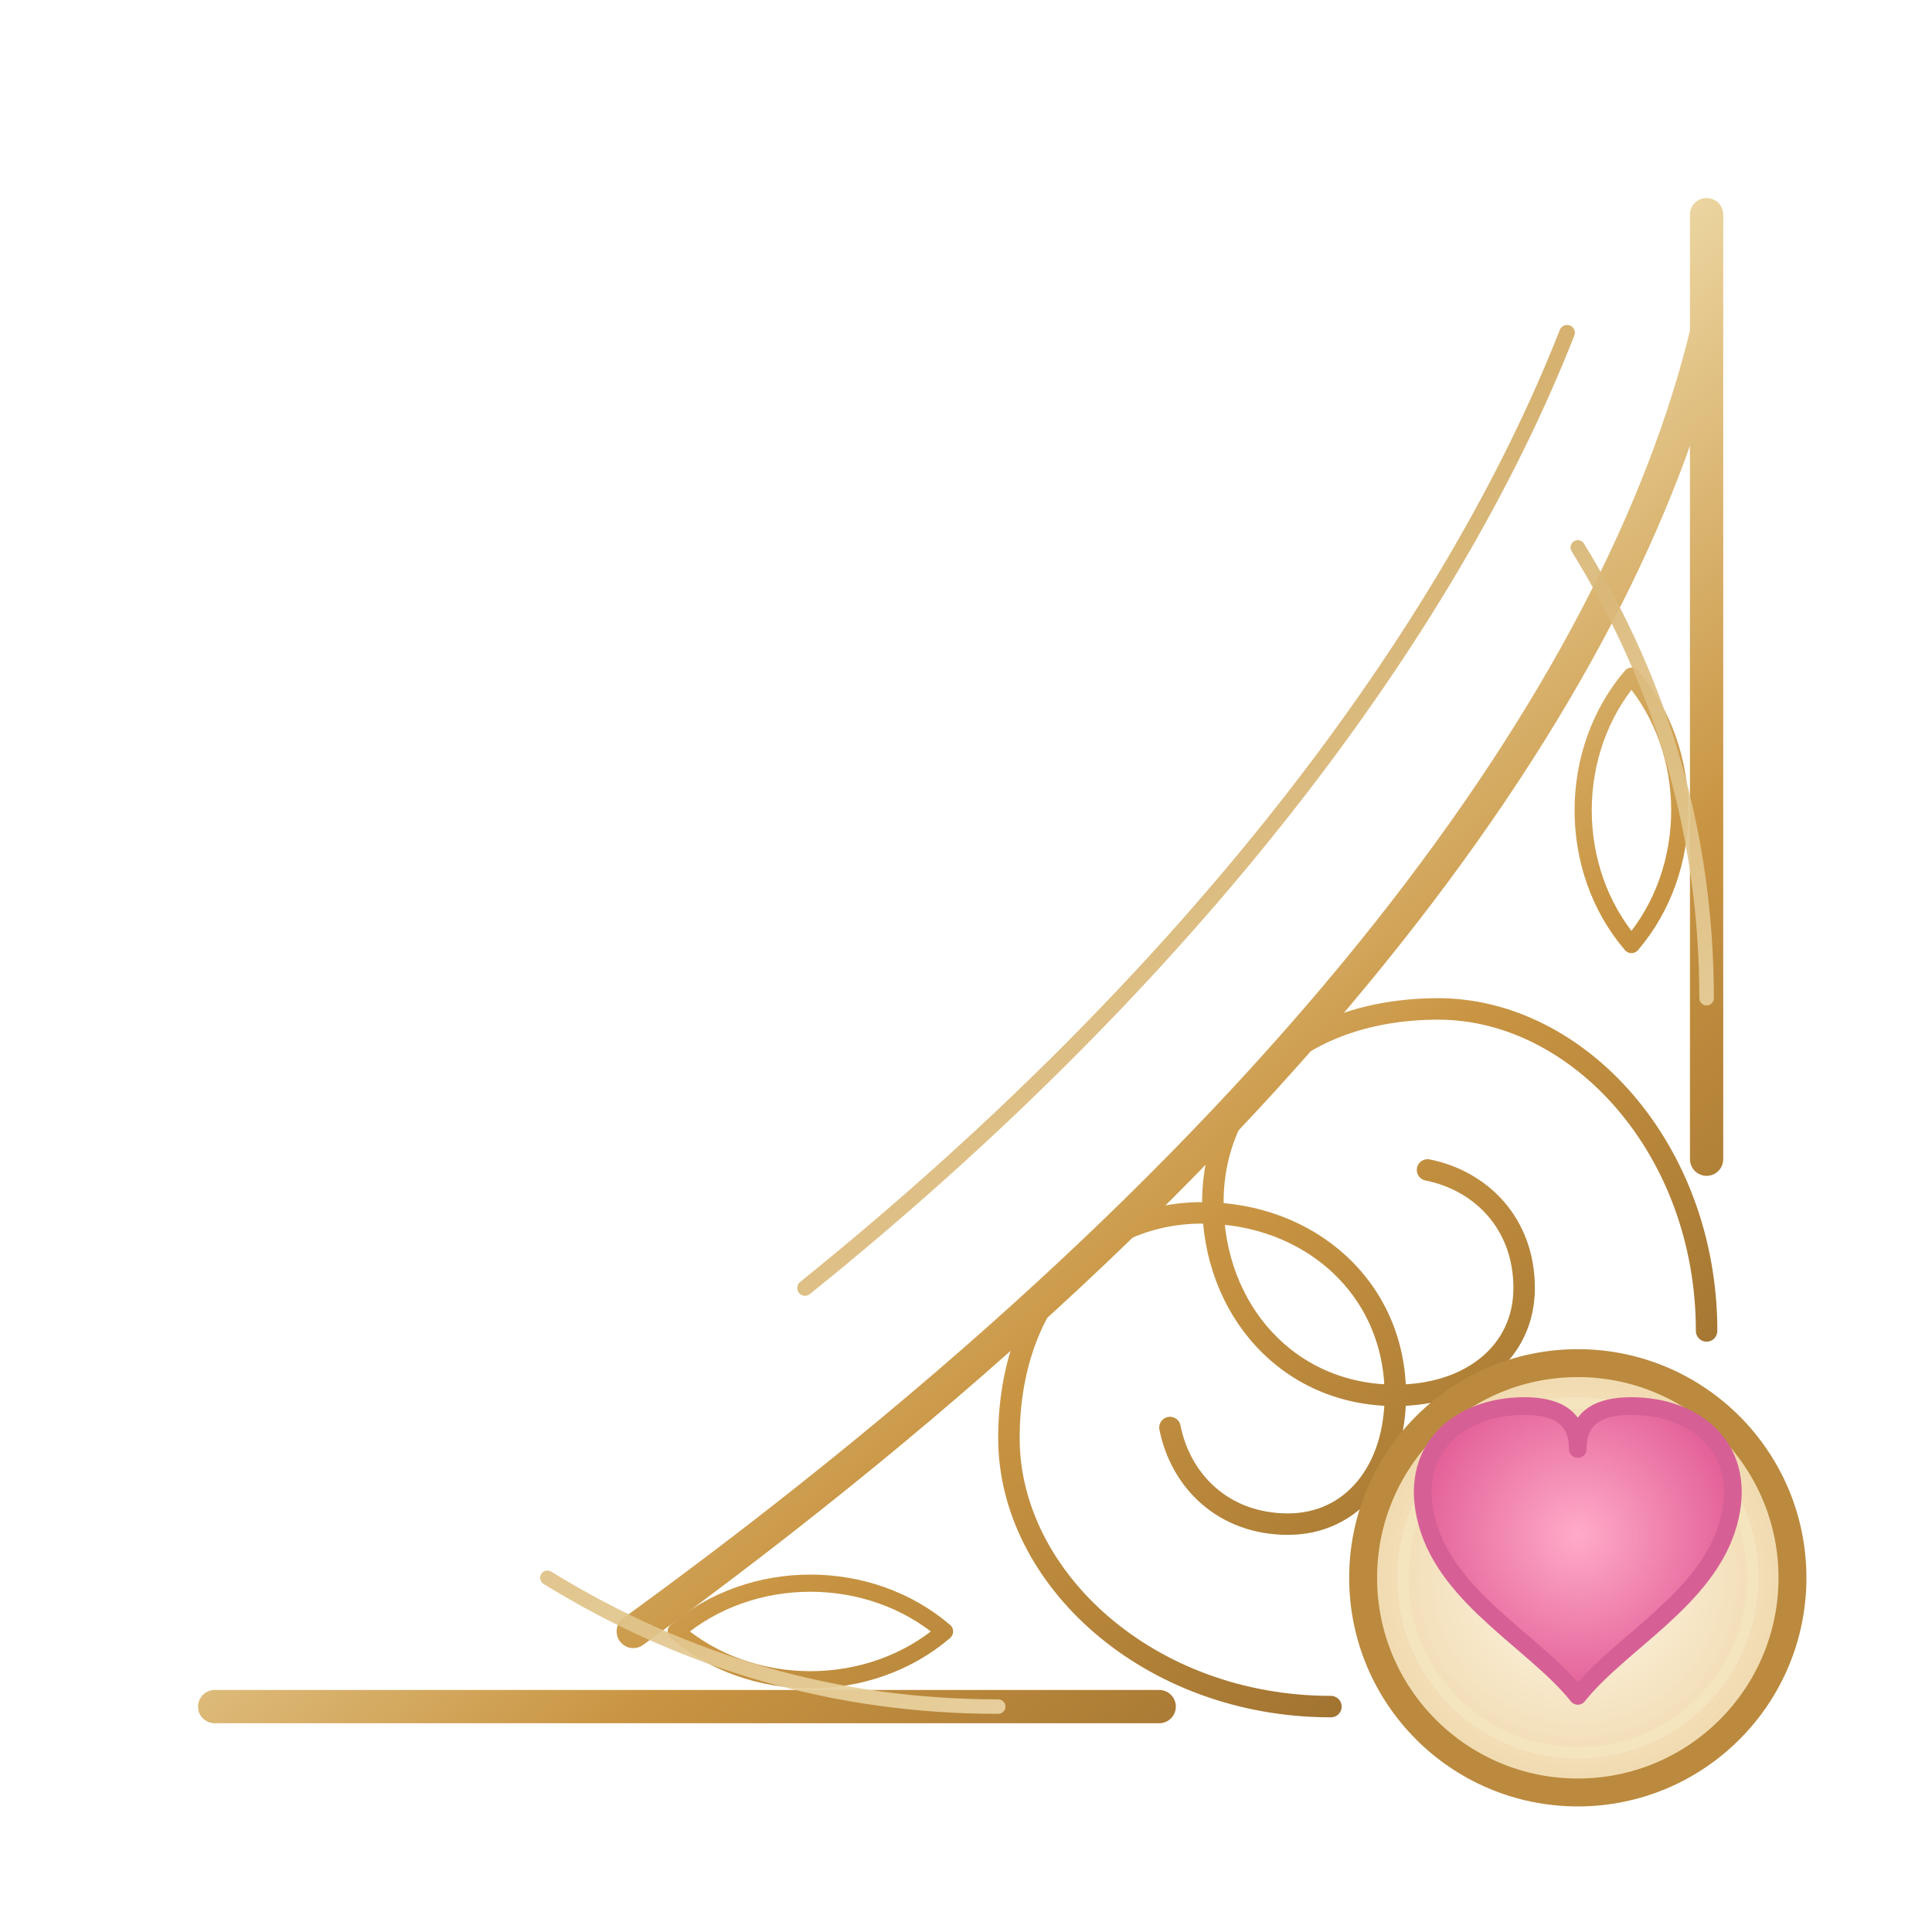
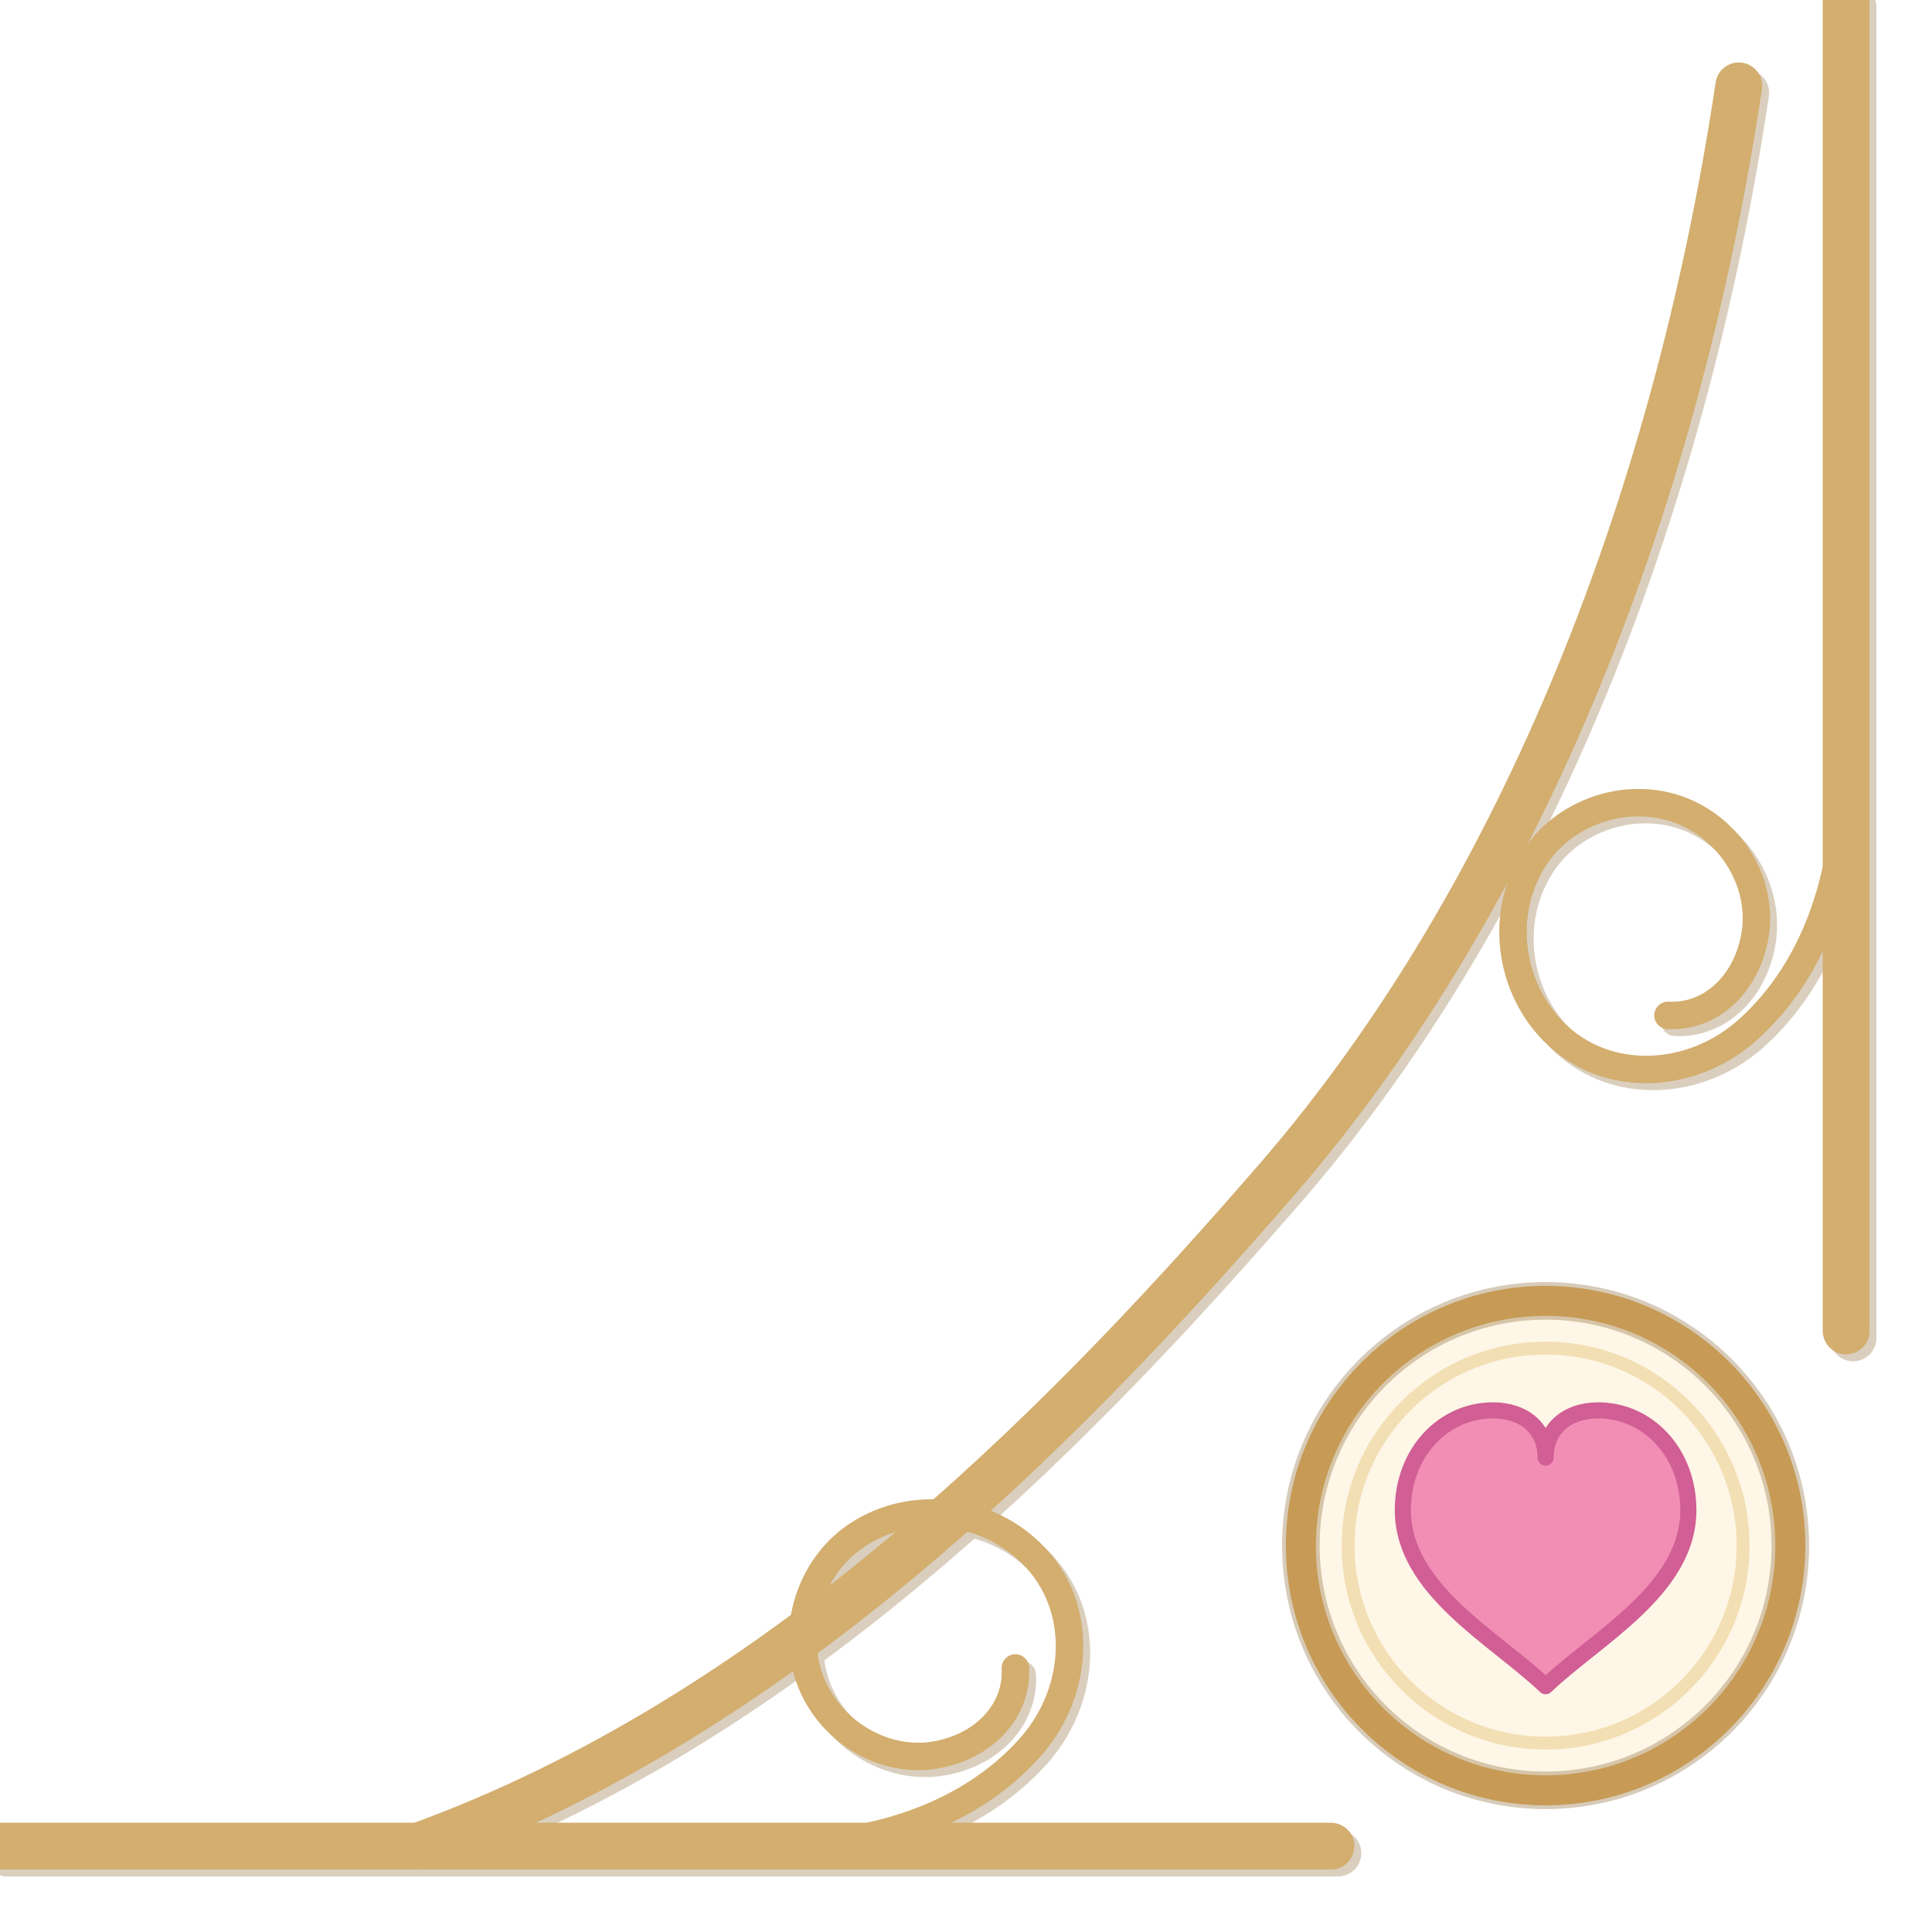
<svg xmlns="http://www.w3.org/2000/svg" width="180" height="180" viewBox="0 0 180 180" fill="none">
  <defs>
-     <linearGradient id="goldMain" x1="18" y1="18" x2="132" y2="156" gradientUnits="userSpaceOnUse">
-       <stop offset="0" stop-color="#8A6026" />
-       <stop offset="0.38" stop-color="#C99543" />
-       <stop offset="0.68" stop-color="#F2E1B2" />
-       <stop offset="1" stop-color="#A87430" />
-     </linearGradient>
-     <linearGradient id="goldAccent" x1="32" y1="22" x2="120" y2="136" gradientUnits="userSpaceOnUse">
-       <stop offset="0" stop-color="#F6E8C1" />
-       <stop offset="1" stop-color="#C49341" />
-     </linearGradient>
-     <radialGradient id="medallionBg" cx="0" cy="0" r="1" gradientUnits="userSpaceOnUse" gradientTransform="translate(147 147) rotate(90) scale(21)">
-       <stop offset="0" stop-color="#FFF8E8" />
-       <stop offset="1" stop-color="#EFD7AA" />
-     </radialGradient>
-     <radialGradient id="heartFill" cx="0" cy="0" r="1" gradientUnits="userSpaceOnUse" gradientTransform="translate(147 143) rotate(90) scale(16)">
-       <stop offset="0" stop-color="#FFABC9" />
-       <stop offset="1" stop-color="#E15B94" />
-     </radialGradient>
+     <g id="cornerLines" fill="none" stroke-linecap="round" stroke-linejoin="round">
+       <path d="M0 172H124" stroke-width="4.35" />
+       <path d="M172 0V124" stroke-width="4.35" />
+       <path d="M162 8C156 48 141 85 118 111C98 134 72 160 39 172" stroke-width="4.35" />
+     </g>
+     <g id="cornerCurls" fill="none" stroke-linecap="round" stroke-linejoin="round">
+       <path d="M172 72C172 82.2 168.8 90.5 163 95.8C158 100.4 150.5 101 145.6 96.9C140.6 92.7 139.5 85.2 143 79.9C146 75.3 152.5 73.3 157.7 76C162.1 78.3 164.6 83.4 163.3 88.1C162.3 92 159.2 94.8 155.4 94.6" stroke-width="2.55" />
+       <path d="M72 172C82.2 172 90.5 168.8 95.8 163C100.4 158 101 150.5 96.9 145.6C92.7 140.6 85.2 139.5 79.9 143C75.3 146 73.3 152.5 76 157.7C78.3 162.1 83.4 164.6 88.1 163.3C92 162.3 94.8 159.2 94.6 155.4" stroke-width="2.55" />
+     </g>
  </defs>
-   <g transform="translate(180 180) scale(-1 -1)" fill="none" stroke-linecap="round" stroke-linejoin="round">
-     <path d="M21 72V160" stroke="url(#goldMain)" stroke-width="3.1" />
-     <path d="M72 21H160" stroke="url(#goldMain)" stroke-width="3.1" />
-     <path d="M21 149C29 116 59 73 121 28" stroke="url(#goldMain)" stroke-width="3.1" />
-     <path d="M34 149C45 121 69 89 105 60" stroke="url(#goldAccent)" stroke-width="1.45" opacity="0.94" />
-     <path d="M56 21C73 21 86 33 86 46C86 59 78 67 68 67C58 67 50 60 50 50C50 43 54 38 60 38C66 38 70 42 71 47" stroke="url(#goldMain)" stroke-width="2" />
-     <path d="M21 56C21 73 33 86 46 86C59 86 67 78 67 68C67 58 60 50 50 50C43 50 38 54 38 60C38 66 42 70 47 71" stroke="url(#goldMain)" stroke-width="2" />
-     <path d="M92 28C99 22 110 22 117 28C110 34 99 34 92 28Z" stroke="url(#goldMain)" stroke-width="1.6" />
-     <path d="M28 92C22 99 22 110 28 117C34 110 34 99 28 92Z" stroke="url(#goldMain)" stroke-width="1.6" />
-     <path d="M87 21C102 21 116 25 129 33" stroke="url(#goldAccent)" stroke-width="1.35" opacity="0.92" />
-     <path d="M21 87C21 102 25 116 33 129" stroke="url(#goldAccent)" stroke-width="1.35" opacity="0.92" />
+   <g transform="translate(0.65 0.65)" opacity="0.32" stroke="#8A6732">
+     <use href="#cornerLines" />
+     <use href="#cornerCurls" />
  </g>
-   <g>
-     <circle cx="147" cy="147" r="20" fill="url(#medallionBg)" stroke="#BB8A3E" stroke-width="2.6" />
-     <circle cx="147" cy="147" r="16.3" stroke="#F5E6BF" stroke-width="1.05" opacity="0.92" />
-     <path d="M147 158C143 153 135 149 133 142C131 135 136 131 142 131C145 131 147 132 147 135C147 132 149 131 152 131C158 131 163 135 161 142C159 149 151 153 147 158Z" fill="url(#heartFill)" stroke="#D66095" stroke-width="1.65" stroke-linejoin="round" />
+   <g stroke="#C79B55">
+     <use href="#cornerLines" />
+     <use href="#cornerCurls" />
+   </g>
+   <g opacity="0.28" stroke="#F1DDB0">
+     <use href="#cornerLines" />
+     <use href="#cornerCurls" />
+   </g>
+   <g transform="translate(144 144)">
+     <circle r="22.8" fill="#FEF6E6" />
+     <circle r="22.8" fill="none" stroke="#8A6732" stroke-width="3.5" opacity="0.34" />
+     <circle r="22.8" fill="none" stroke="#C79B55" stroke-width="2.8" />
+     <circle r="18.4" fill="none" stroke="#F1DDB0" stroke-width="1.2" opacity="0.92" />
+     <path d="M0 13.8C-4.7 9.3 -13.3 4.8 -13.3 -2.6C-13.3 -8 -9.5 -11.9 -4.9 -11.9C-2 -11.9 0 -10.2 0 -7.5C0 -10.2 2 -11.9 4.9 -11.9C9.5 -11.9 13.3 -8 13.3 -2.6C13.3 4.8 4.7 9.3 0 13.8Z" transform="translate(0 -0.7)" fill="#F28EB4" stroke="#D15E95" stroke-width="1.5" stroke-linejoin="round" />
  </g>
</svg>
